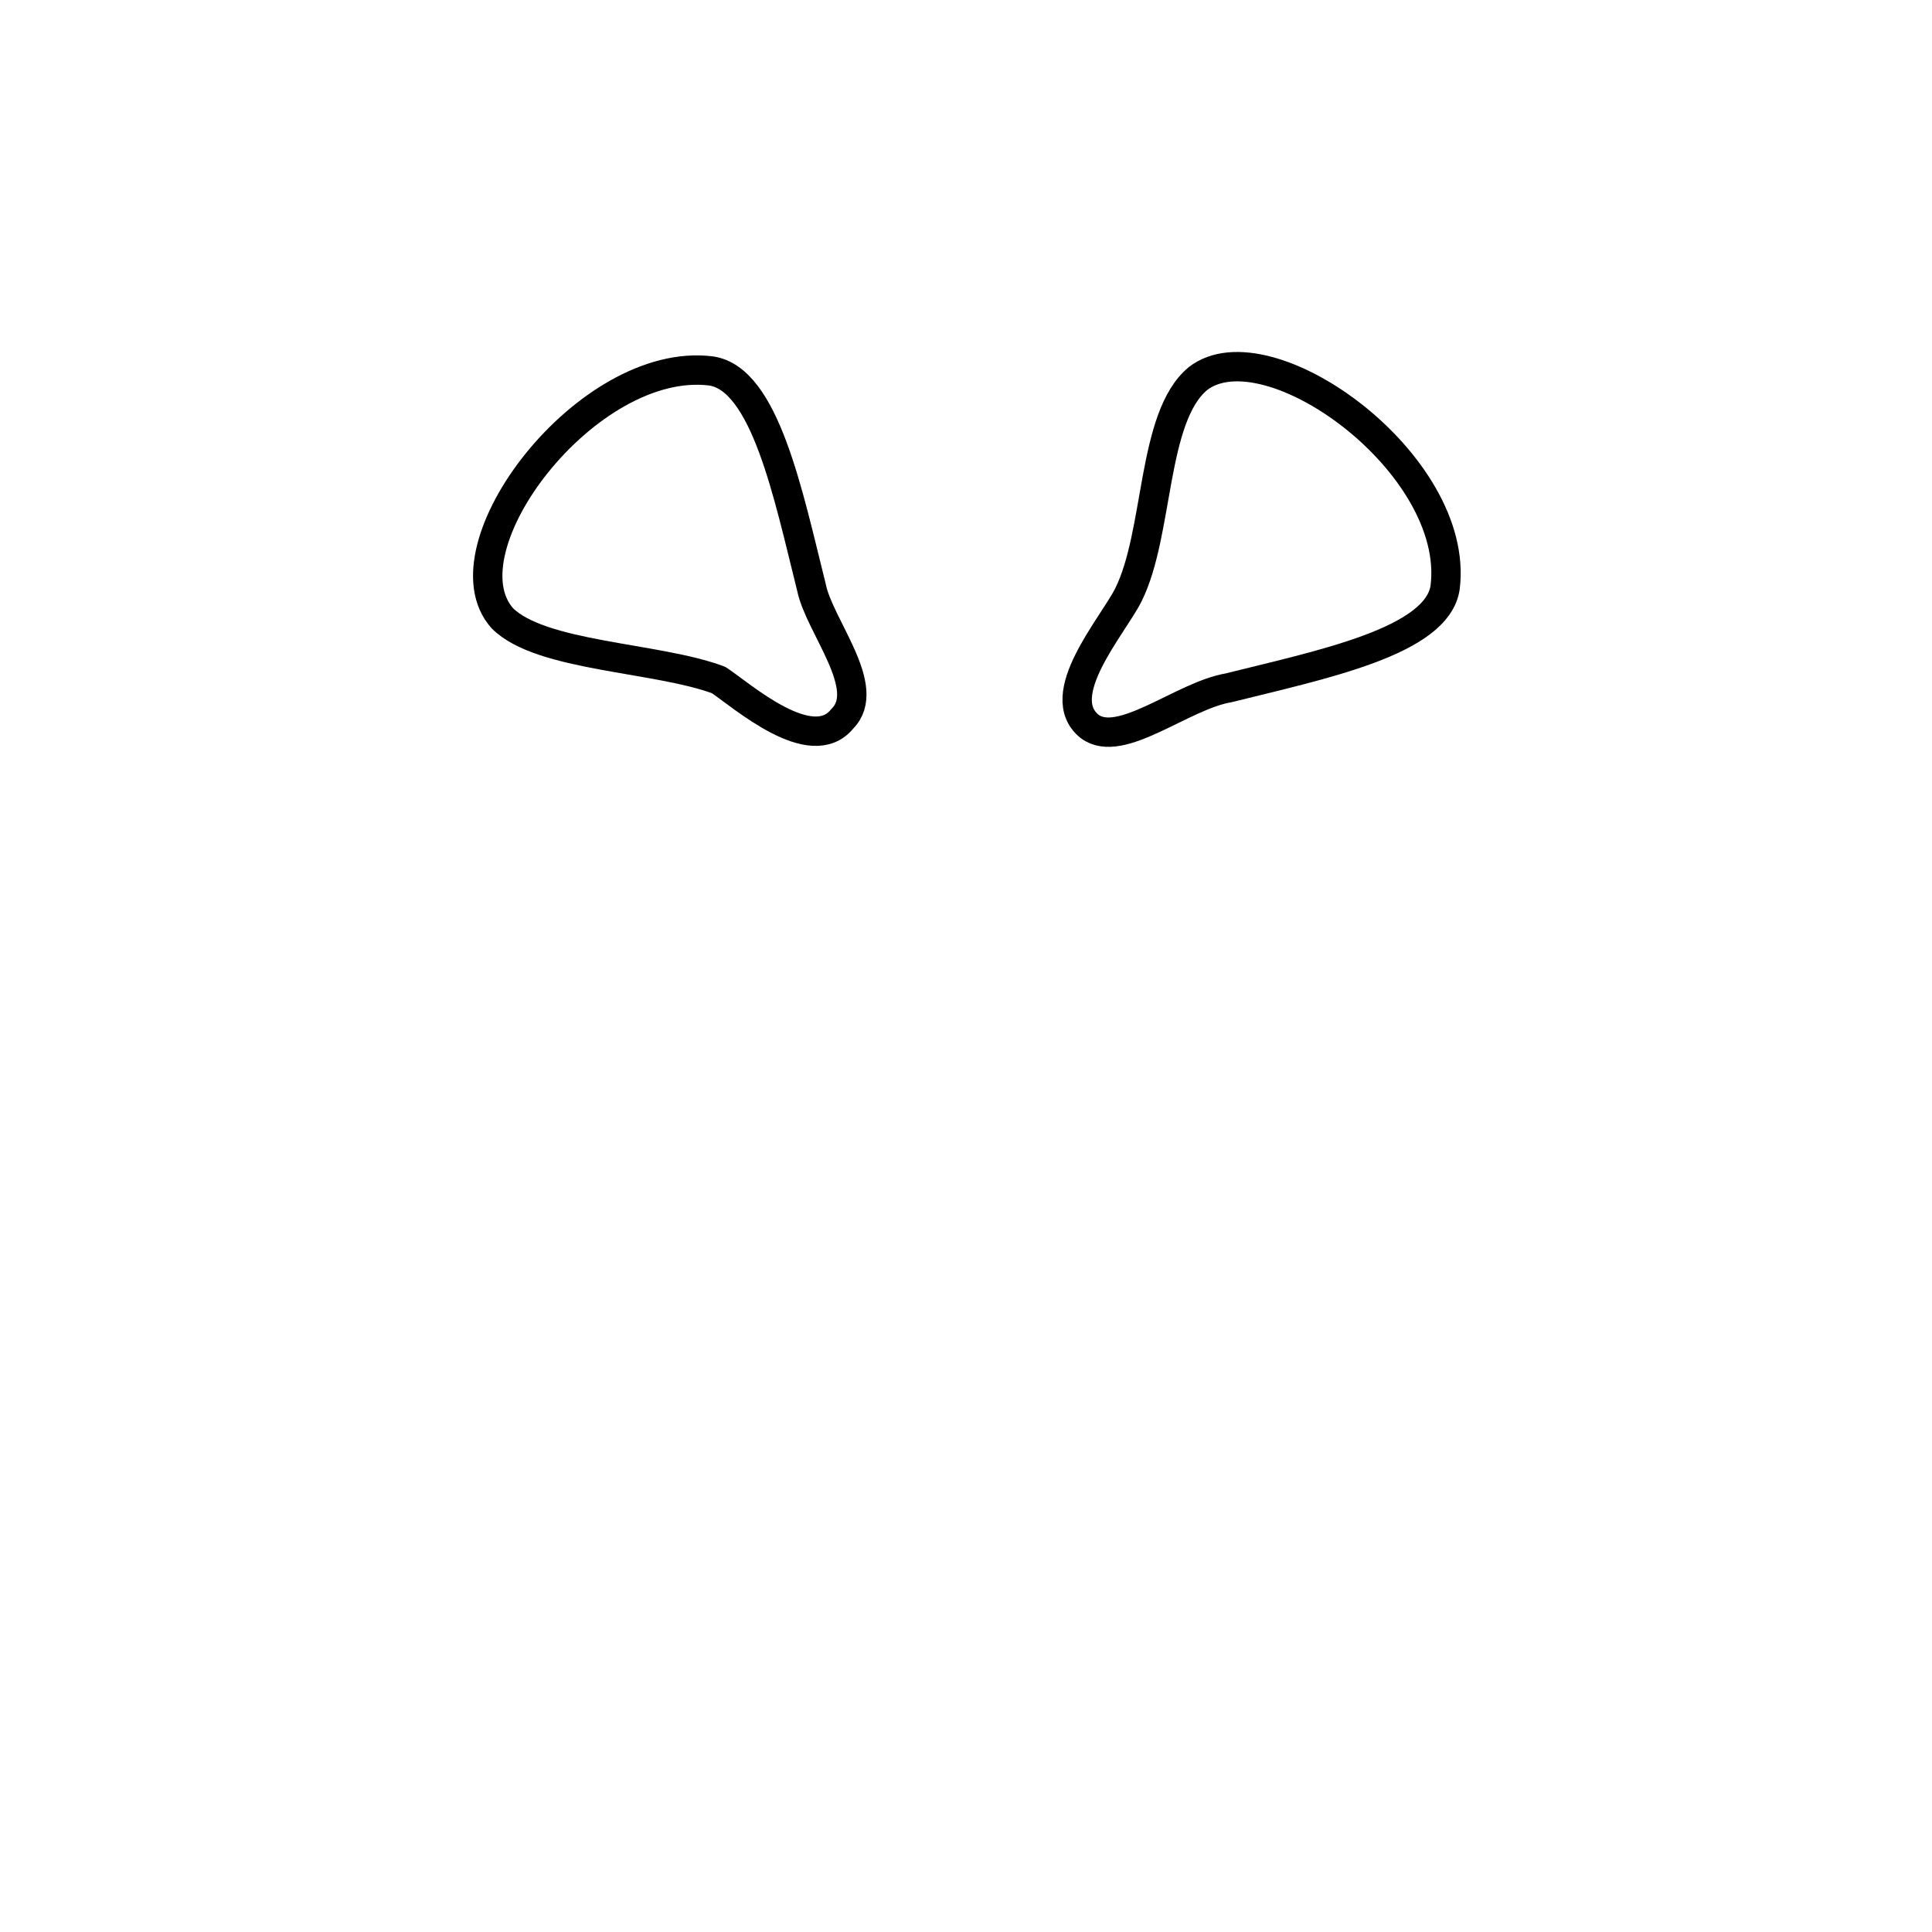
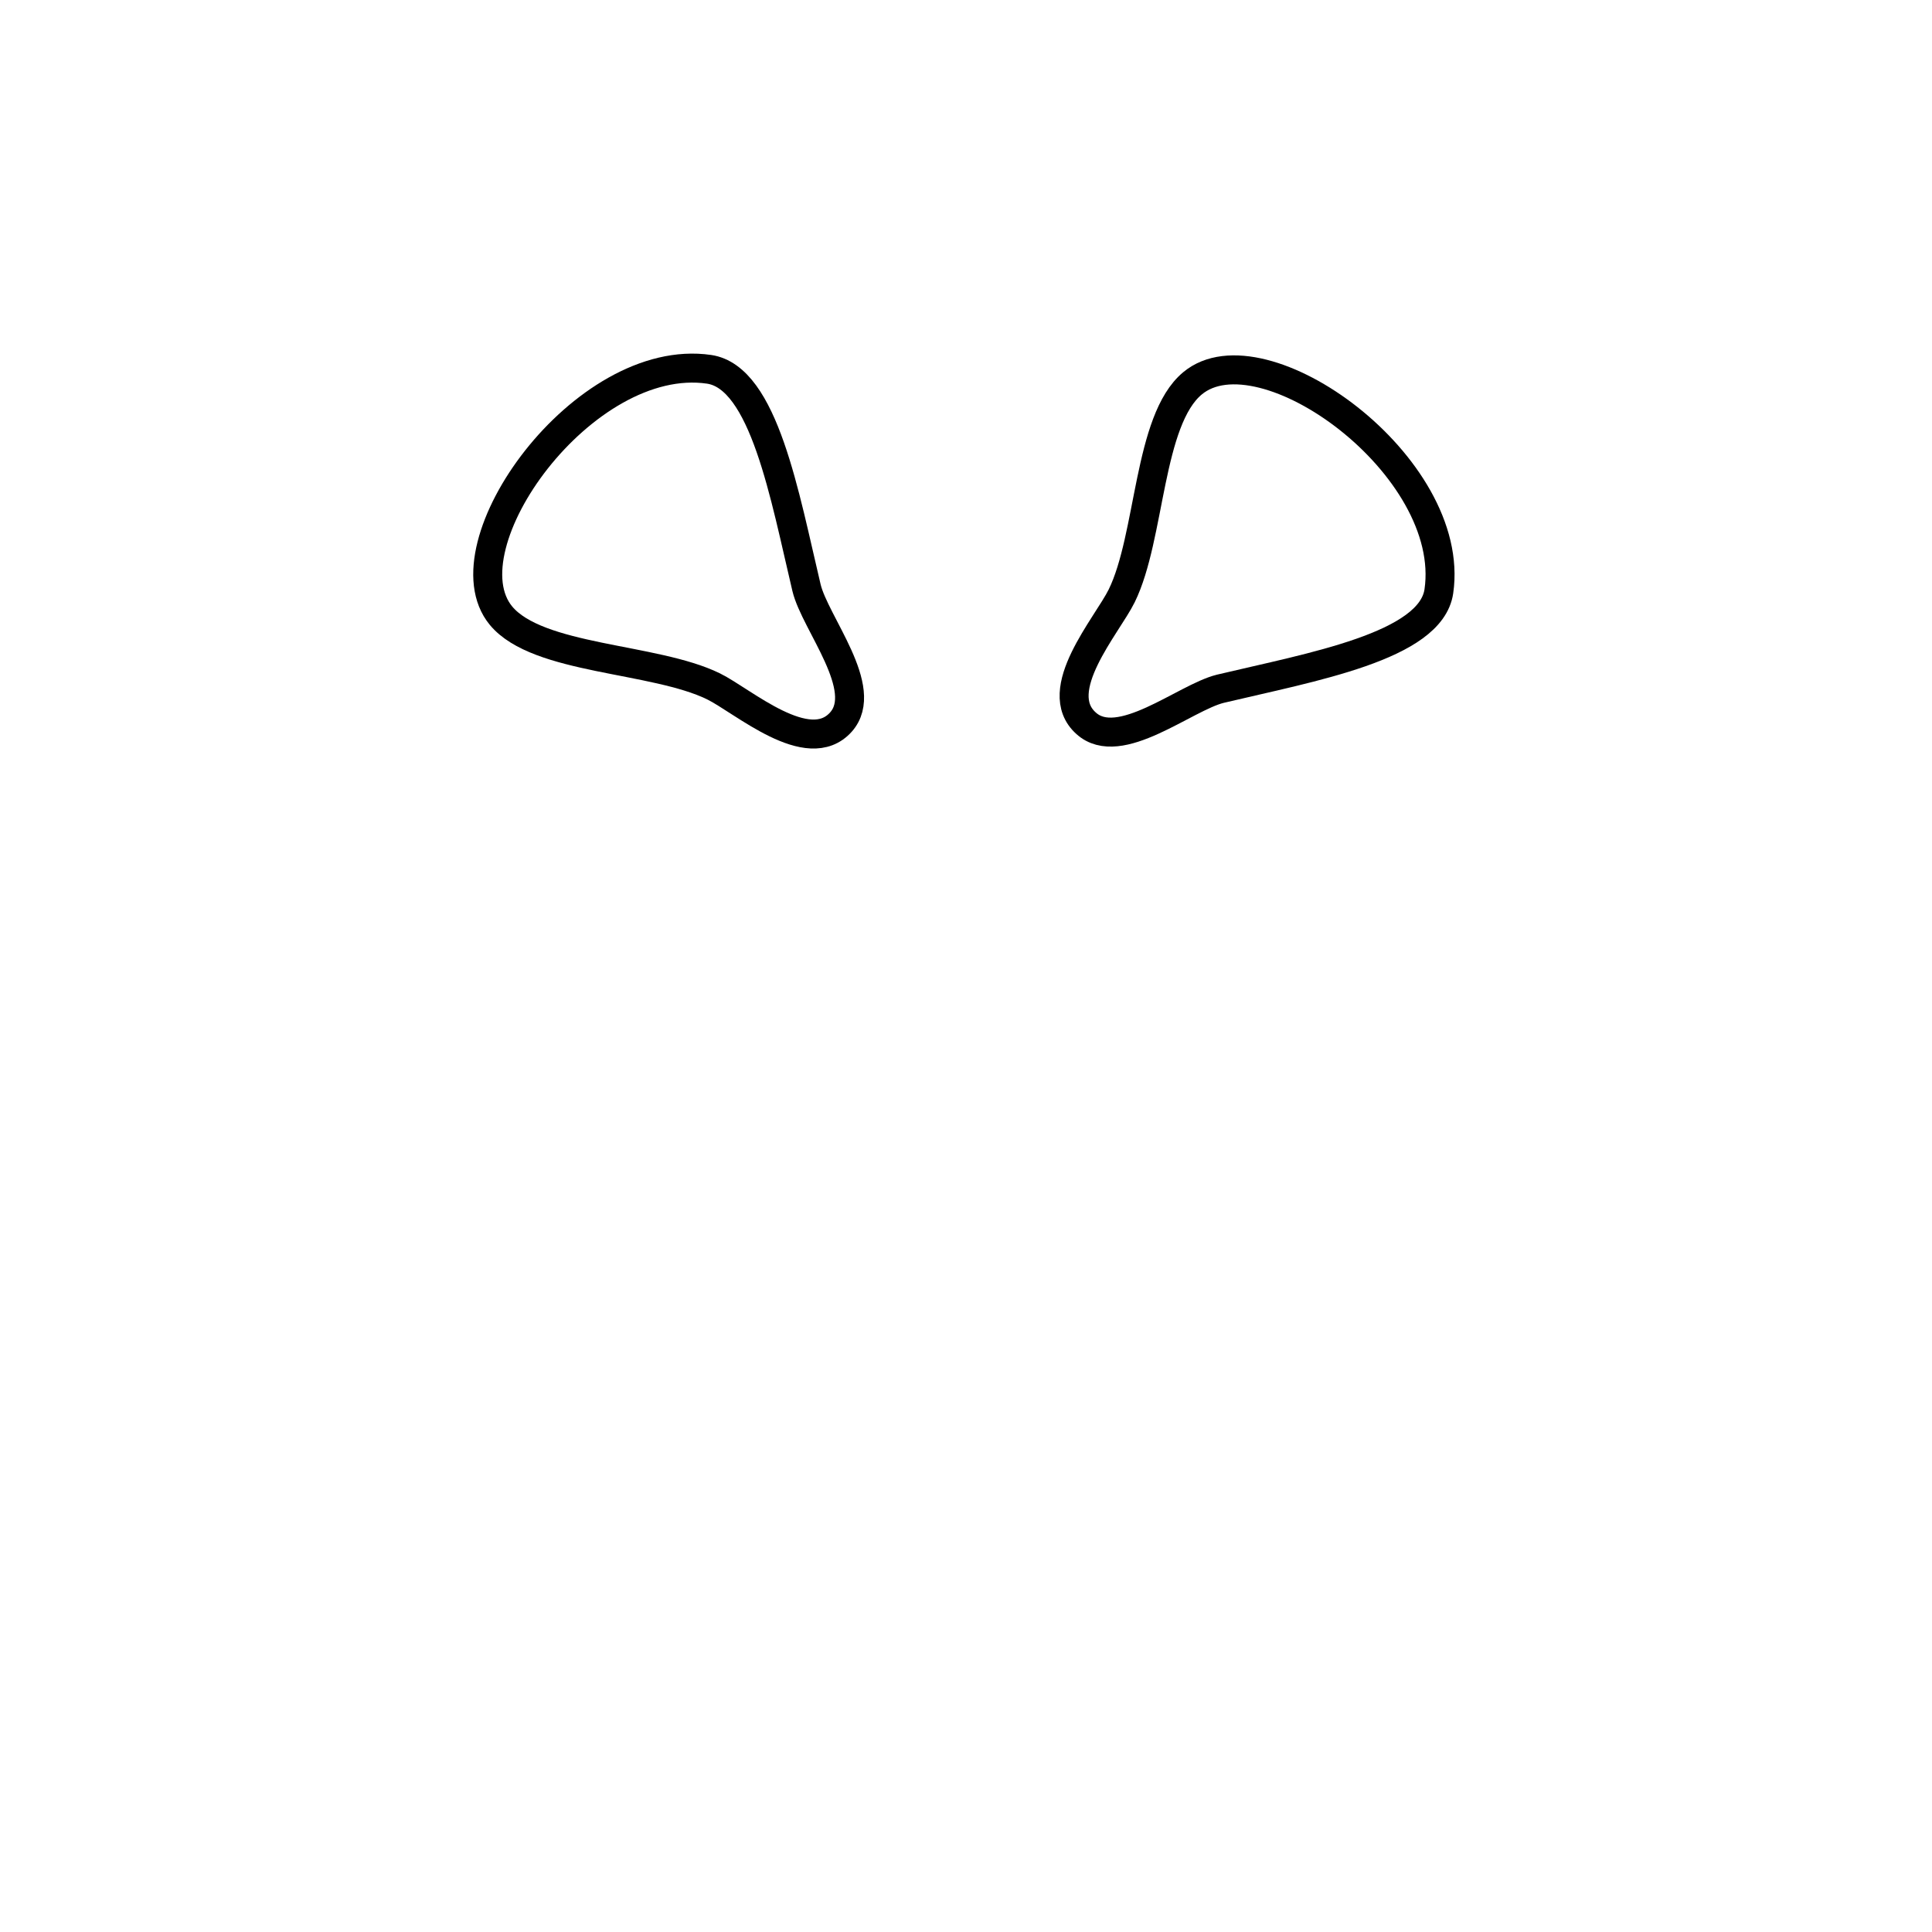
- <svg xmlns="http://www.w3.org/2000/svg" version="1.1" id="Layer_1" x="0px" y="0px" viewBox="0 0 25 25" style="enable-background:new 0 0 25 25;" xml:space="preserve">
-   <style type="text/css">
- 	.st0{fill:none;stroke:#000000;stroke-width:0.38;stroke-linejoin:round;}
- </style>
-   <path class="st0" d="M10.9,9.3c-0.4,0.5-1.3-0.3-1.6-0.5C8.5,8.5,7,8.5,6.5,8C5.7,7.1,7.6,4.6,9.2,4.8c0.7,0.1,1,1.6,1.3,2.8  C10.6,8.1,11.3,8.9,10.9,9.3z" />
-   <path class="st0" d="M14.1,9.4c-0.5-0.4,0.3-1.3,0.5-1.7c0.4-0.8,0.3-2.3,0.9-2.8c0.9-0.7,3.4,1.1,3.2,2.7c-0.1,0.7-1.6,1-2.8,1.3  C15.3,9,14.5,9.7,14.1,9.4z" />
+ <svg xmlns="http://www.w3.org/2000/svg" id="Layer_1" data-name="Layer 1" viewBox="0 0 200 200">
+   <path d="M87.05,74.75c-3.39,3.79-10.12-2.19-13.19-3.7-6.13-3-18.18-2.71-22-7.32-5.94-7.21,8.56-27.39,21.54-25.5,5.7.83,7.84,13.15,10.09,22.61C84.37,64.52,90.13,71.3,87.05,74.75Z" fill="none" stroke="#000" stroke-linejoin="round" stroke-width="3" />
+   <path d="M112.43,74.87c-3.79-3.39,2.18-10.12,3.69-13.19,3-6.13,2.72-18.18,7.33-22,7.21-6,27.39,8.56,25.5,21.53-.83,5.7-13.16,7.84-22.62,10.09C122.66,72.2,115.87,78,112.43,74.87Z" fill="none" stroke="#000" stroke-linejoin="round" stroke-width="3" />
</svg>
